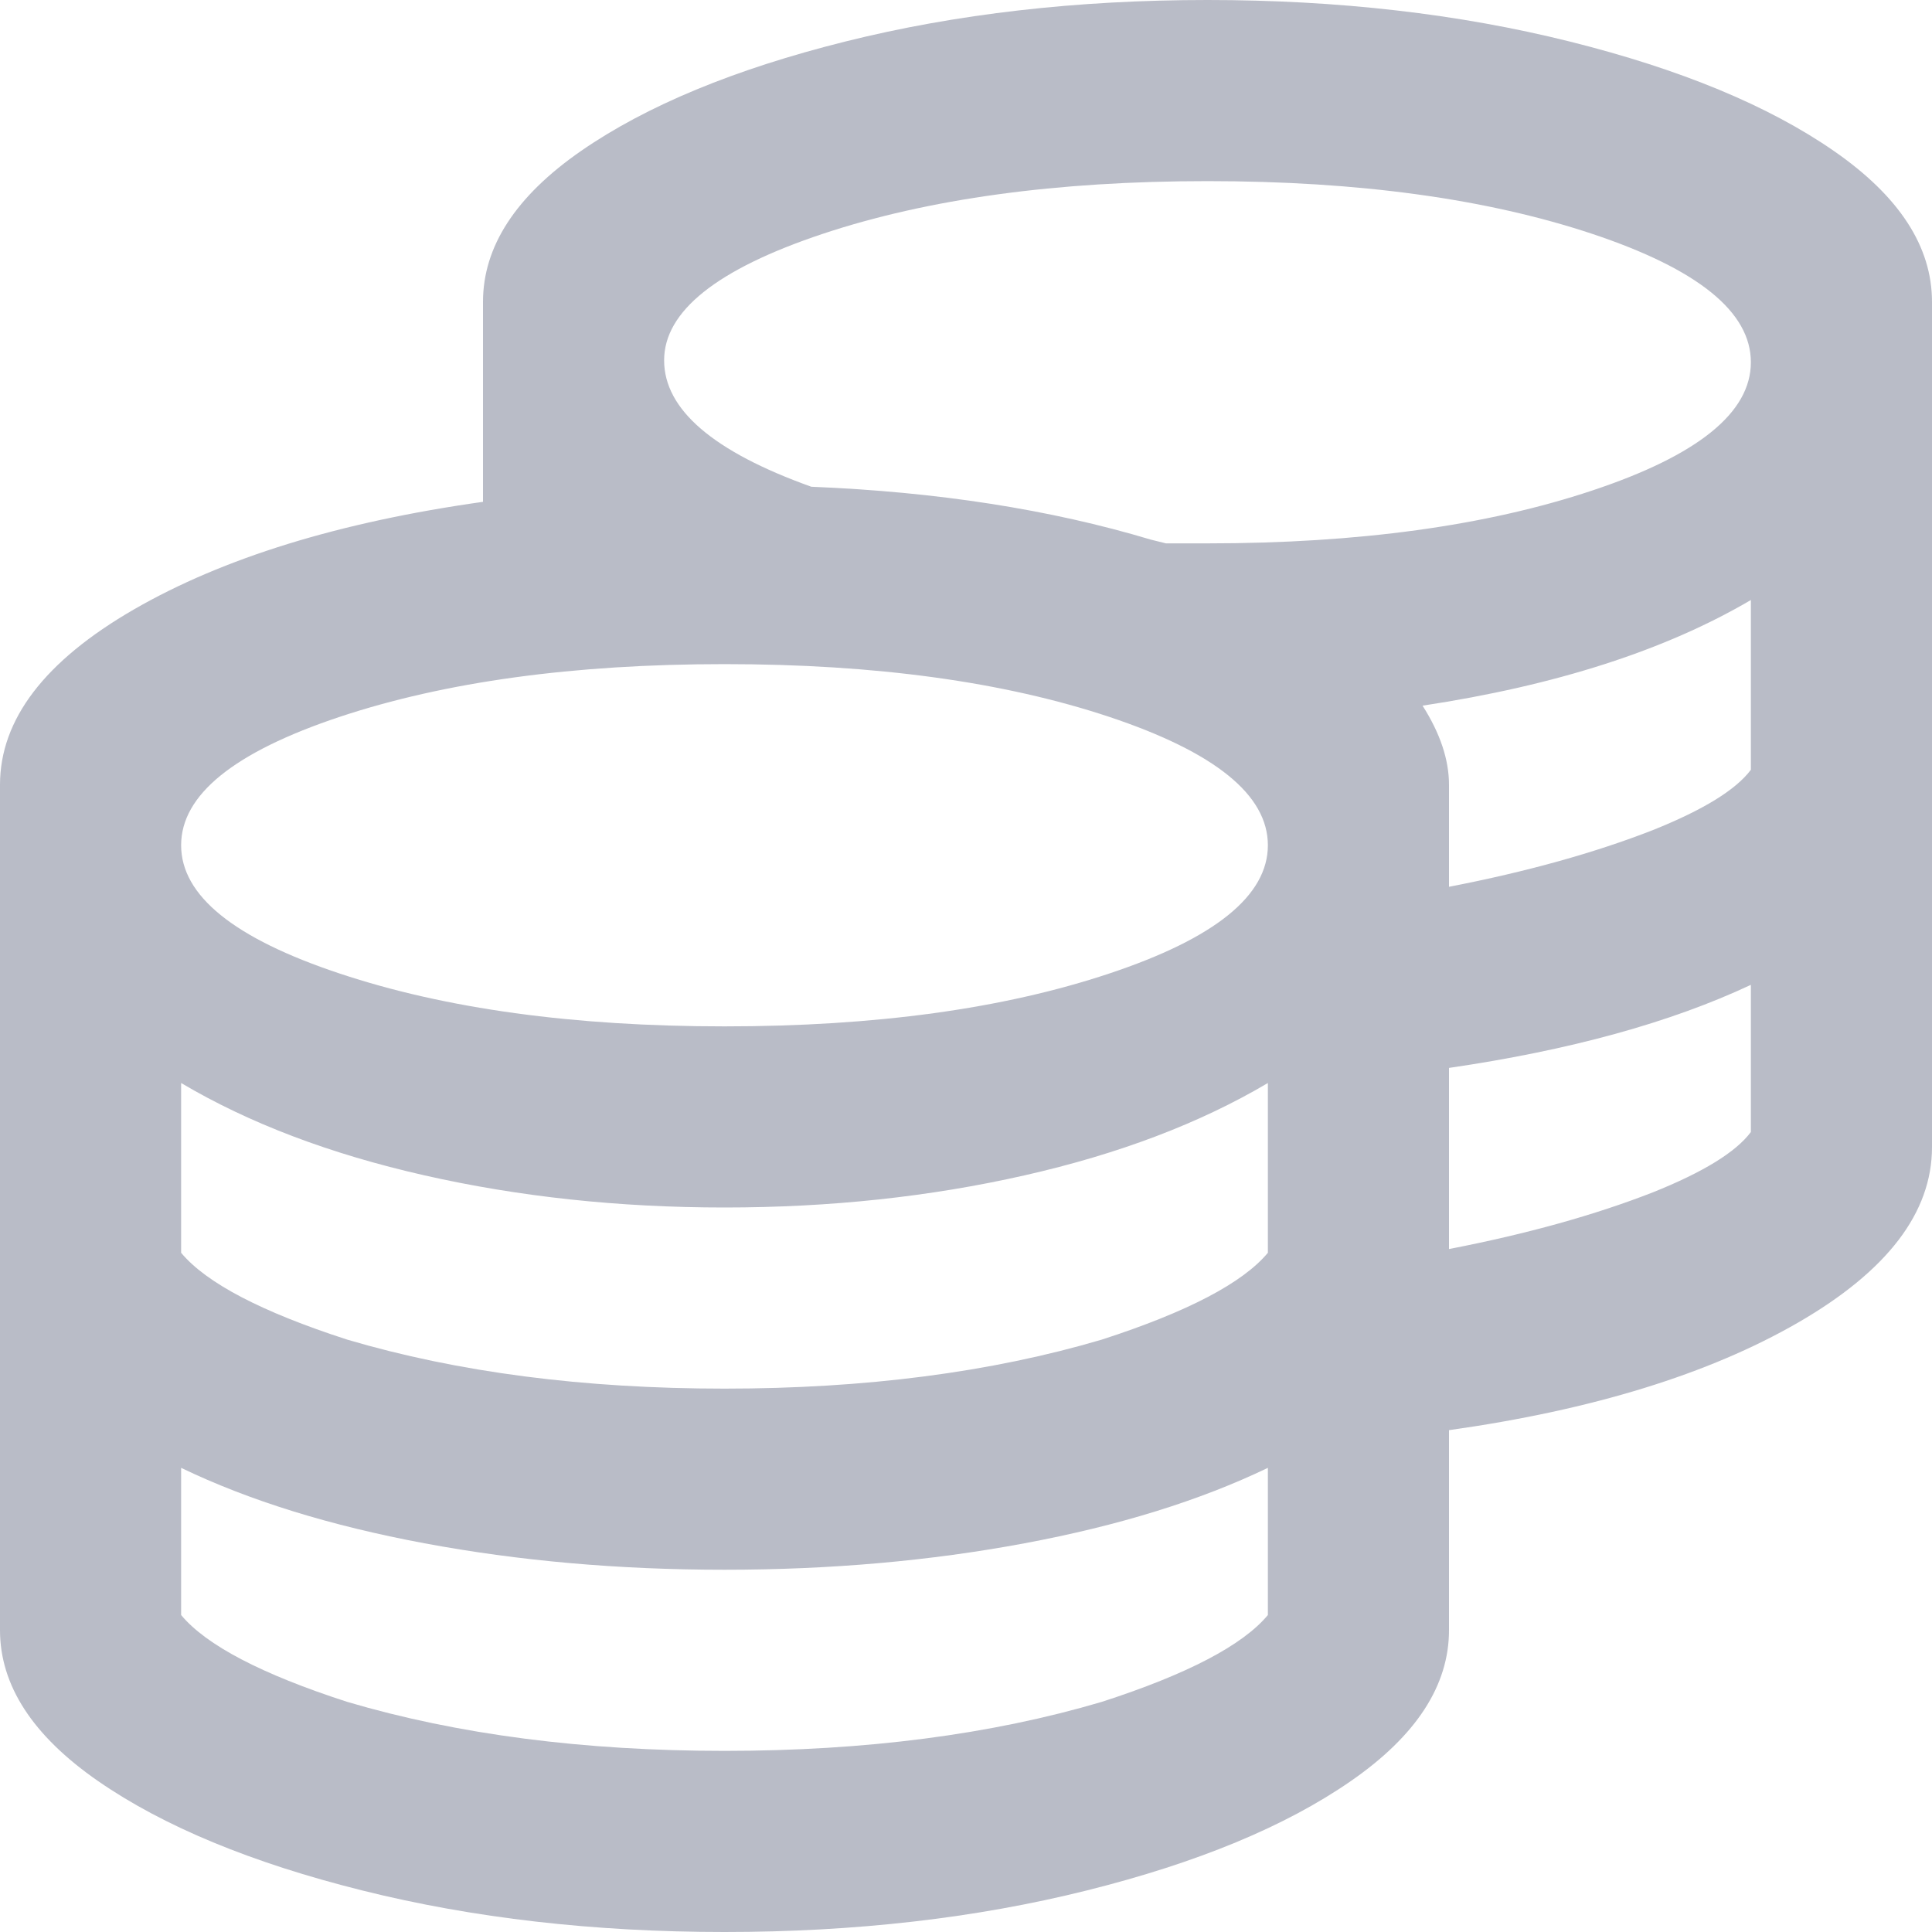
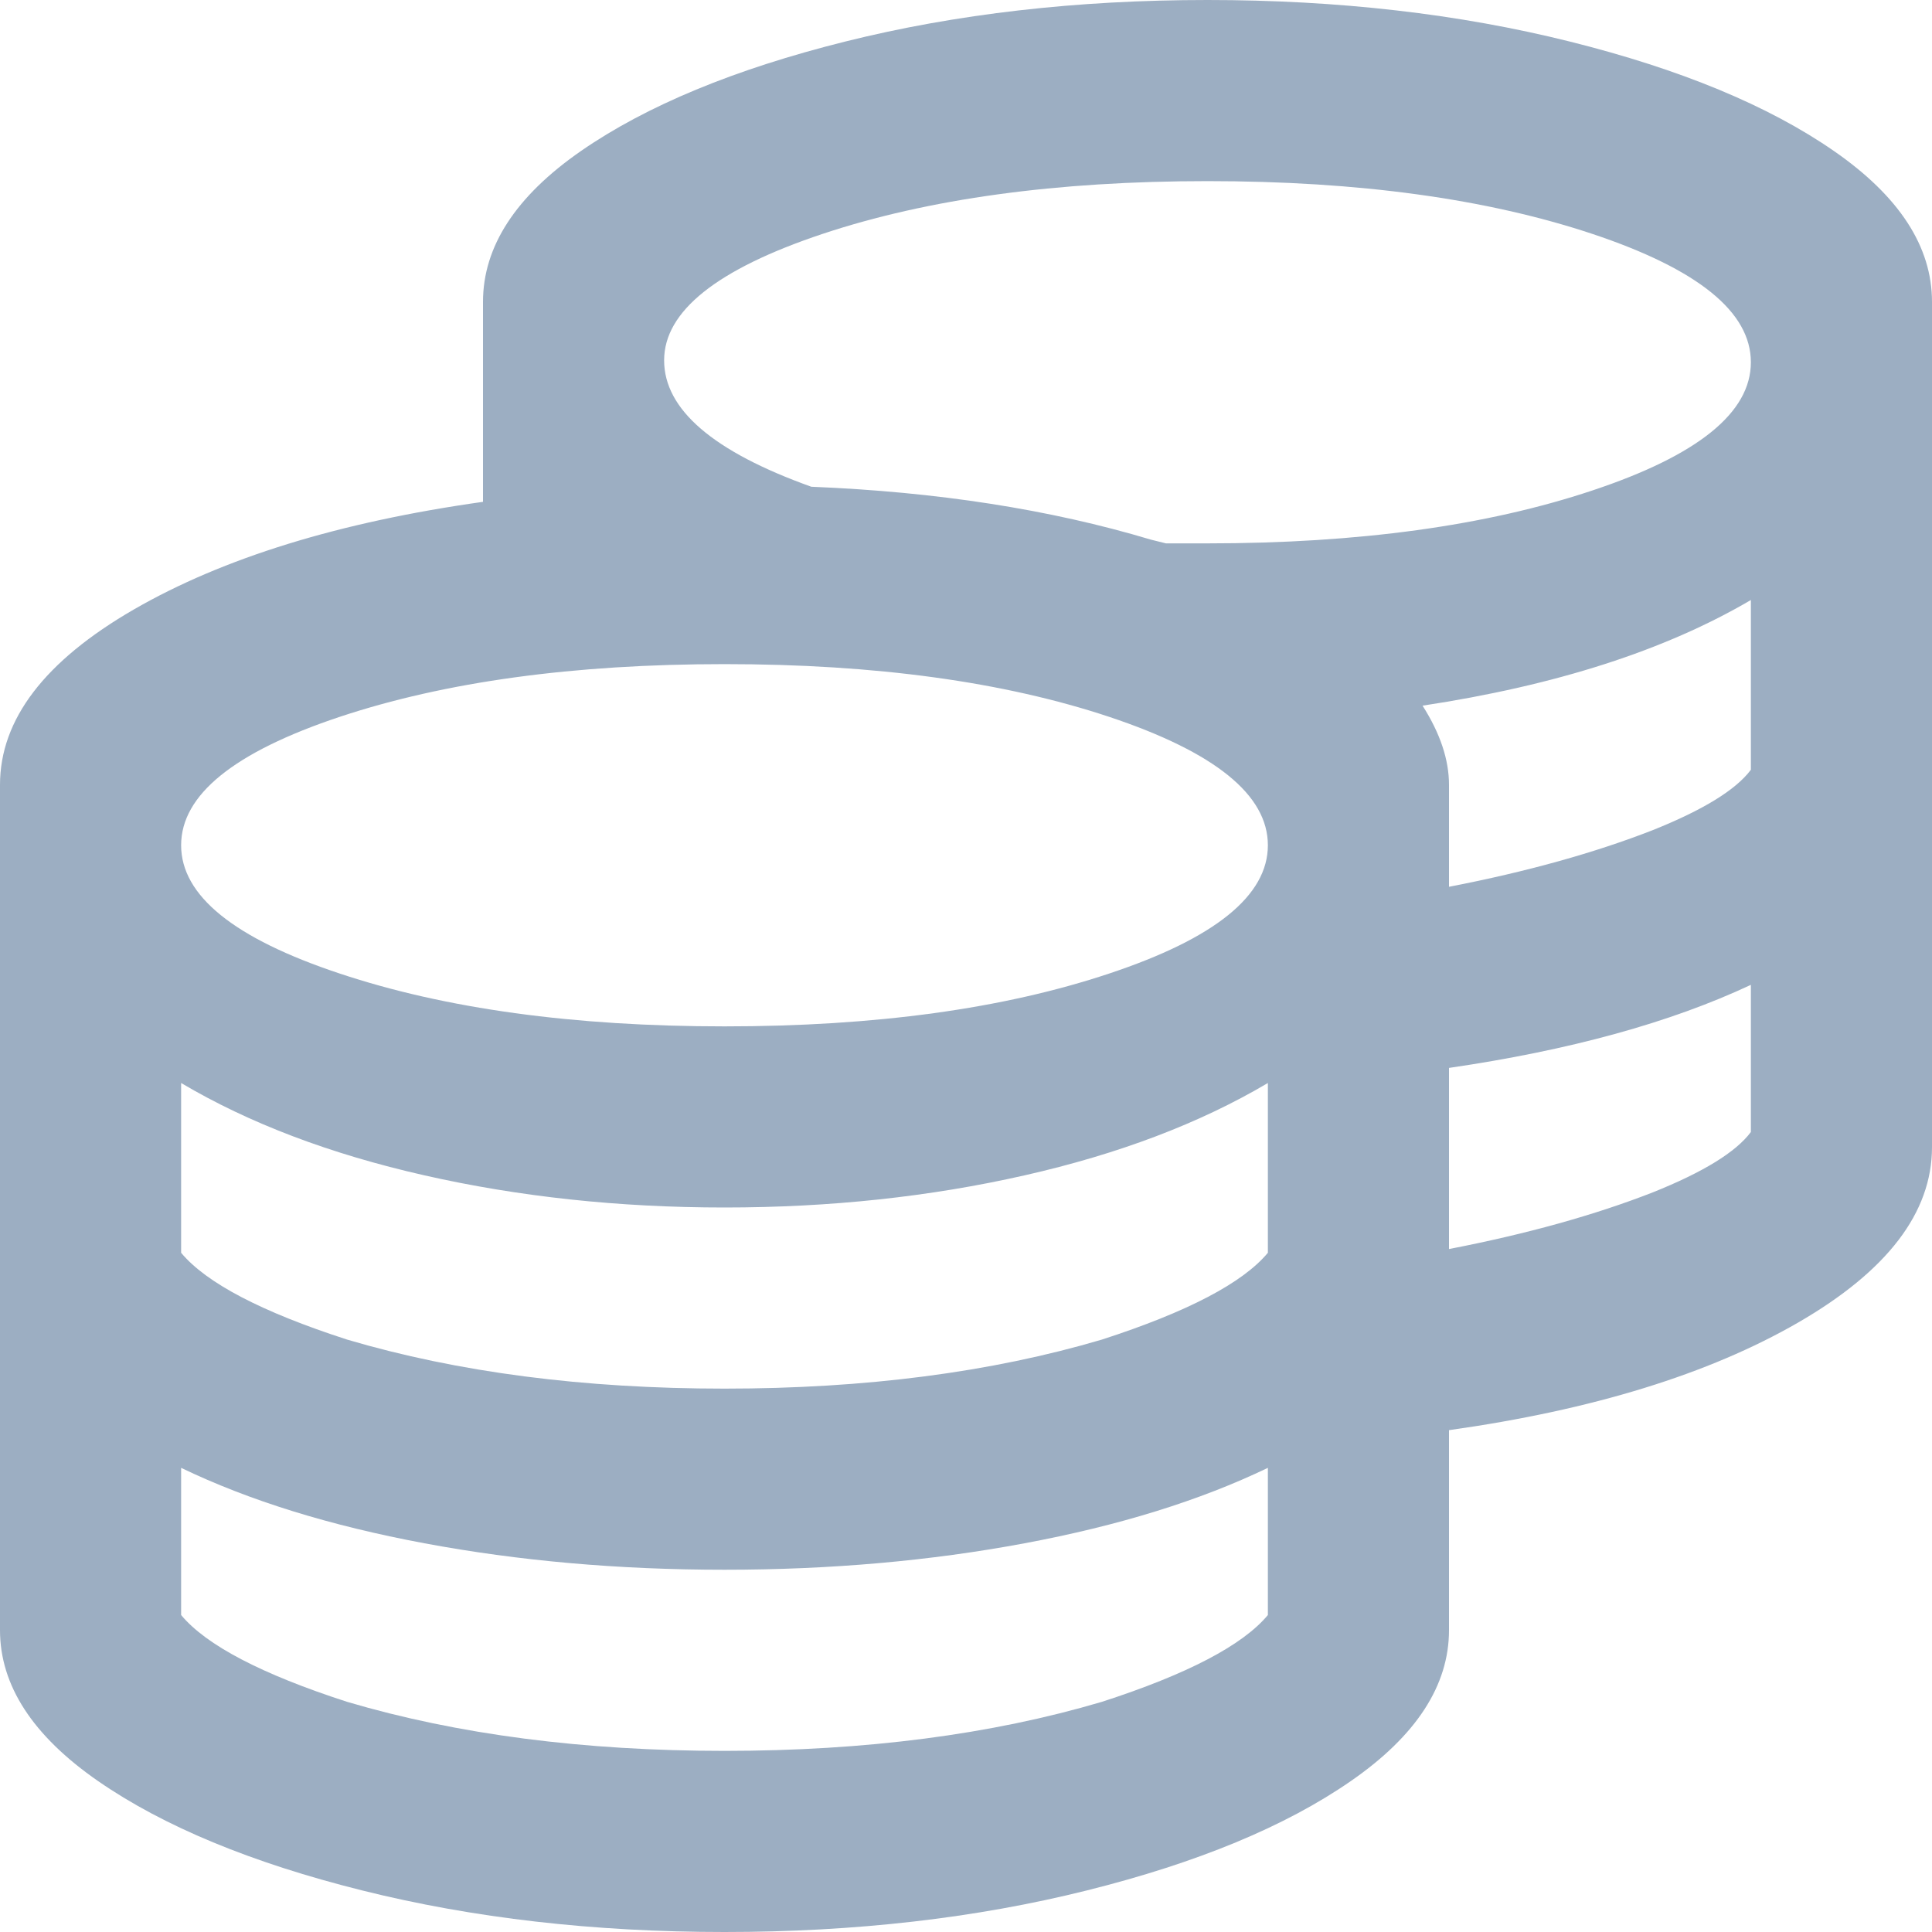
<svg xmlns="http://www.w3.org/2000/svg" width="16px" height="16px" viewBox="0 0 16 16" version="1.1">
  <defs />
  <g id="Page-1" stroke="none" stroke-width="1" fill="none" fill-rule="evenodd">
-     <g id="Home-feed" transform="translate(-17, -405)" fill="#B9BCC7">
+     <g id="Home-feed" transform="translate(-17, -405)" fill="#9caec2">
      <g id="Group-20-Copy-2" transform="translate(0, 118)">
        <path d="M27,287 C28.083,287 29.083,287.115 30,287.344 C30.917,287.573 31.646,287.875 32.187,288.25 C32.729,288.625 33,289.042 33,289.5 L33,296.5 C33,297.042 32.63,297.526 31.891,297.953 C31.151,298.38 30.187,298.677 29,298.844 L29,300.5 C29,300.958 28.729,301.375 28.187,301.75 C27.646,302.125 26.917,302.427 26,302.656 C25.083,302.885 24.083,303 23,303 C21.917,303 20.917,302.885 20,302.656 C19.083,302.427 18.354,302.125 17.812,301.75 C17.271,301.375 17,300.958 17,300.5 L17,293.5 C17,292.958 17.37,292.474 18.109,292.047 C18.849,291.62 19.812,291.323 21,291.156 L21,289.5 C21,289.042 21.271,288.625 21.812,288.25 C22.354,287.875 23.083,287.573 24,287.344 C24.917,287.115 25.917,287 27,287 Z M27.5,300.375 L27.5,299.156 C26.937,299.427 26.266,299.635 25.484,299.781 C24.703,299.927 23.875,300 23,300 C22.125,300 21.297,299.927 20.516,299.781 C19.734,299.635 19.062,299.427 18.5,299.156 L18.5,300.375 C18.708,300.625 19.167,300.865 19.875,301.094 C20.792,301.365 21.833,301.5 23,301.5 C24.167,301.5 25.208,301.365 26.125,301.094 C26.833,300.865 27.292,300.625 27.5,300.375 Z M27.5,297.375 L27.5,295.969 C26.937,296.302 26.266,296.557 25.484,296.734 C24.703,296.911 23.875,297 23,297 C22.125,297 21.297,296.911 20.516,296.734 C19.734,296.557 19.062,296.302 18.5,295.969 L18.5,297.375 C18.708,297.625 19.167,297.865 19.875,298.094 C20.792,298.365 21.833,298.5 23,298.5 C24.167,298.5 25.208,298.365 26.125,298.094 C26.833,297.865 27.292,297.625 27.5,297.375 Z M23,295.5 C24.25,295.5 25.312,295.354 26.187,295.062 C27.062,294.771 27.5,294.417 27.5,294 C27.5,293.583 27.062,293.229 26.187,292.937 C25.312,292.646 24.25,292.5 23,292.5 C21.75,292.5 20.687,292.646 19.812,292.937 C18.937,293.229 18.5,293.583 18.5,294 C18.5,294.417 18.937,294.771 19.812,295.062 C20.687,295.354 21.75,295.5 23,295.5 Z M31.5,296.375 L31.5,295.156 C30.833,295.469 30,295.698 29,295.844 L29,297.344 C29.646,297.219 30.208,297.062 30.687,296.875 C31.104,296.708 31.375,296.542 31.5,296.375 Z M31.5,293.375 L31.5,291.969 C30.792,292.385 29.885,292.677 28.781,292.844 C28.927,293.073 29,293.292 29,293.5 L29,294.344 C29.646,294.219 30.208,294.062 30.687,293.875 C31.104,293.708 31.375,293.542 31.5,293.375 Z M27,291.5 C28.25,291.5 29.312,291.354 30.187,291.062 C31.062,290.771 31.5,290.417 31.5,290 C31.5,289.583 31.062,289.229 30.187,288.937 C29.312,288.646 28.25,288.5 27,288.5 C25.75,288.5 24.687,288.646 23.812,288.937 C22.937,289.229 22.5,289.578 22.5,289.984 C22.5,290.391 22.906,290.74 23.719,291.031 C24.76,291.073 25.698,291.219 26.531,291.469 L26.656,291.5 L27,291.5 Z" id="" />
      </g>
    </g>
  </g>
</svg>
